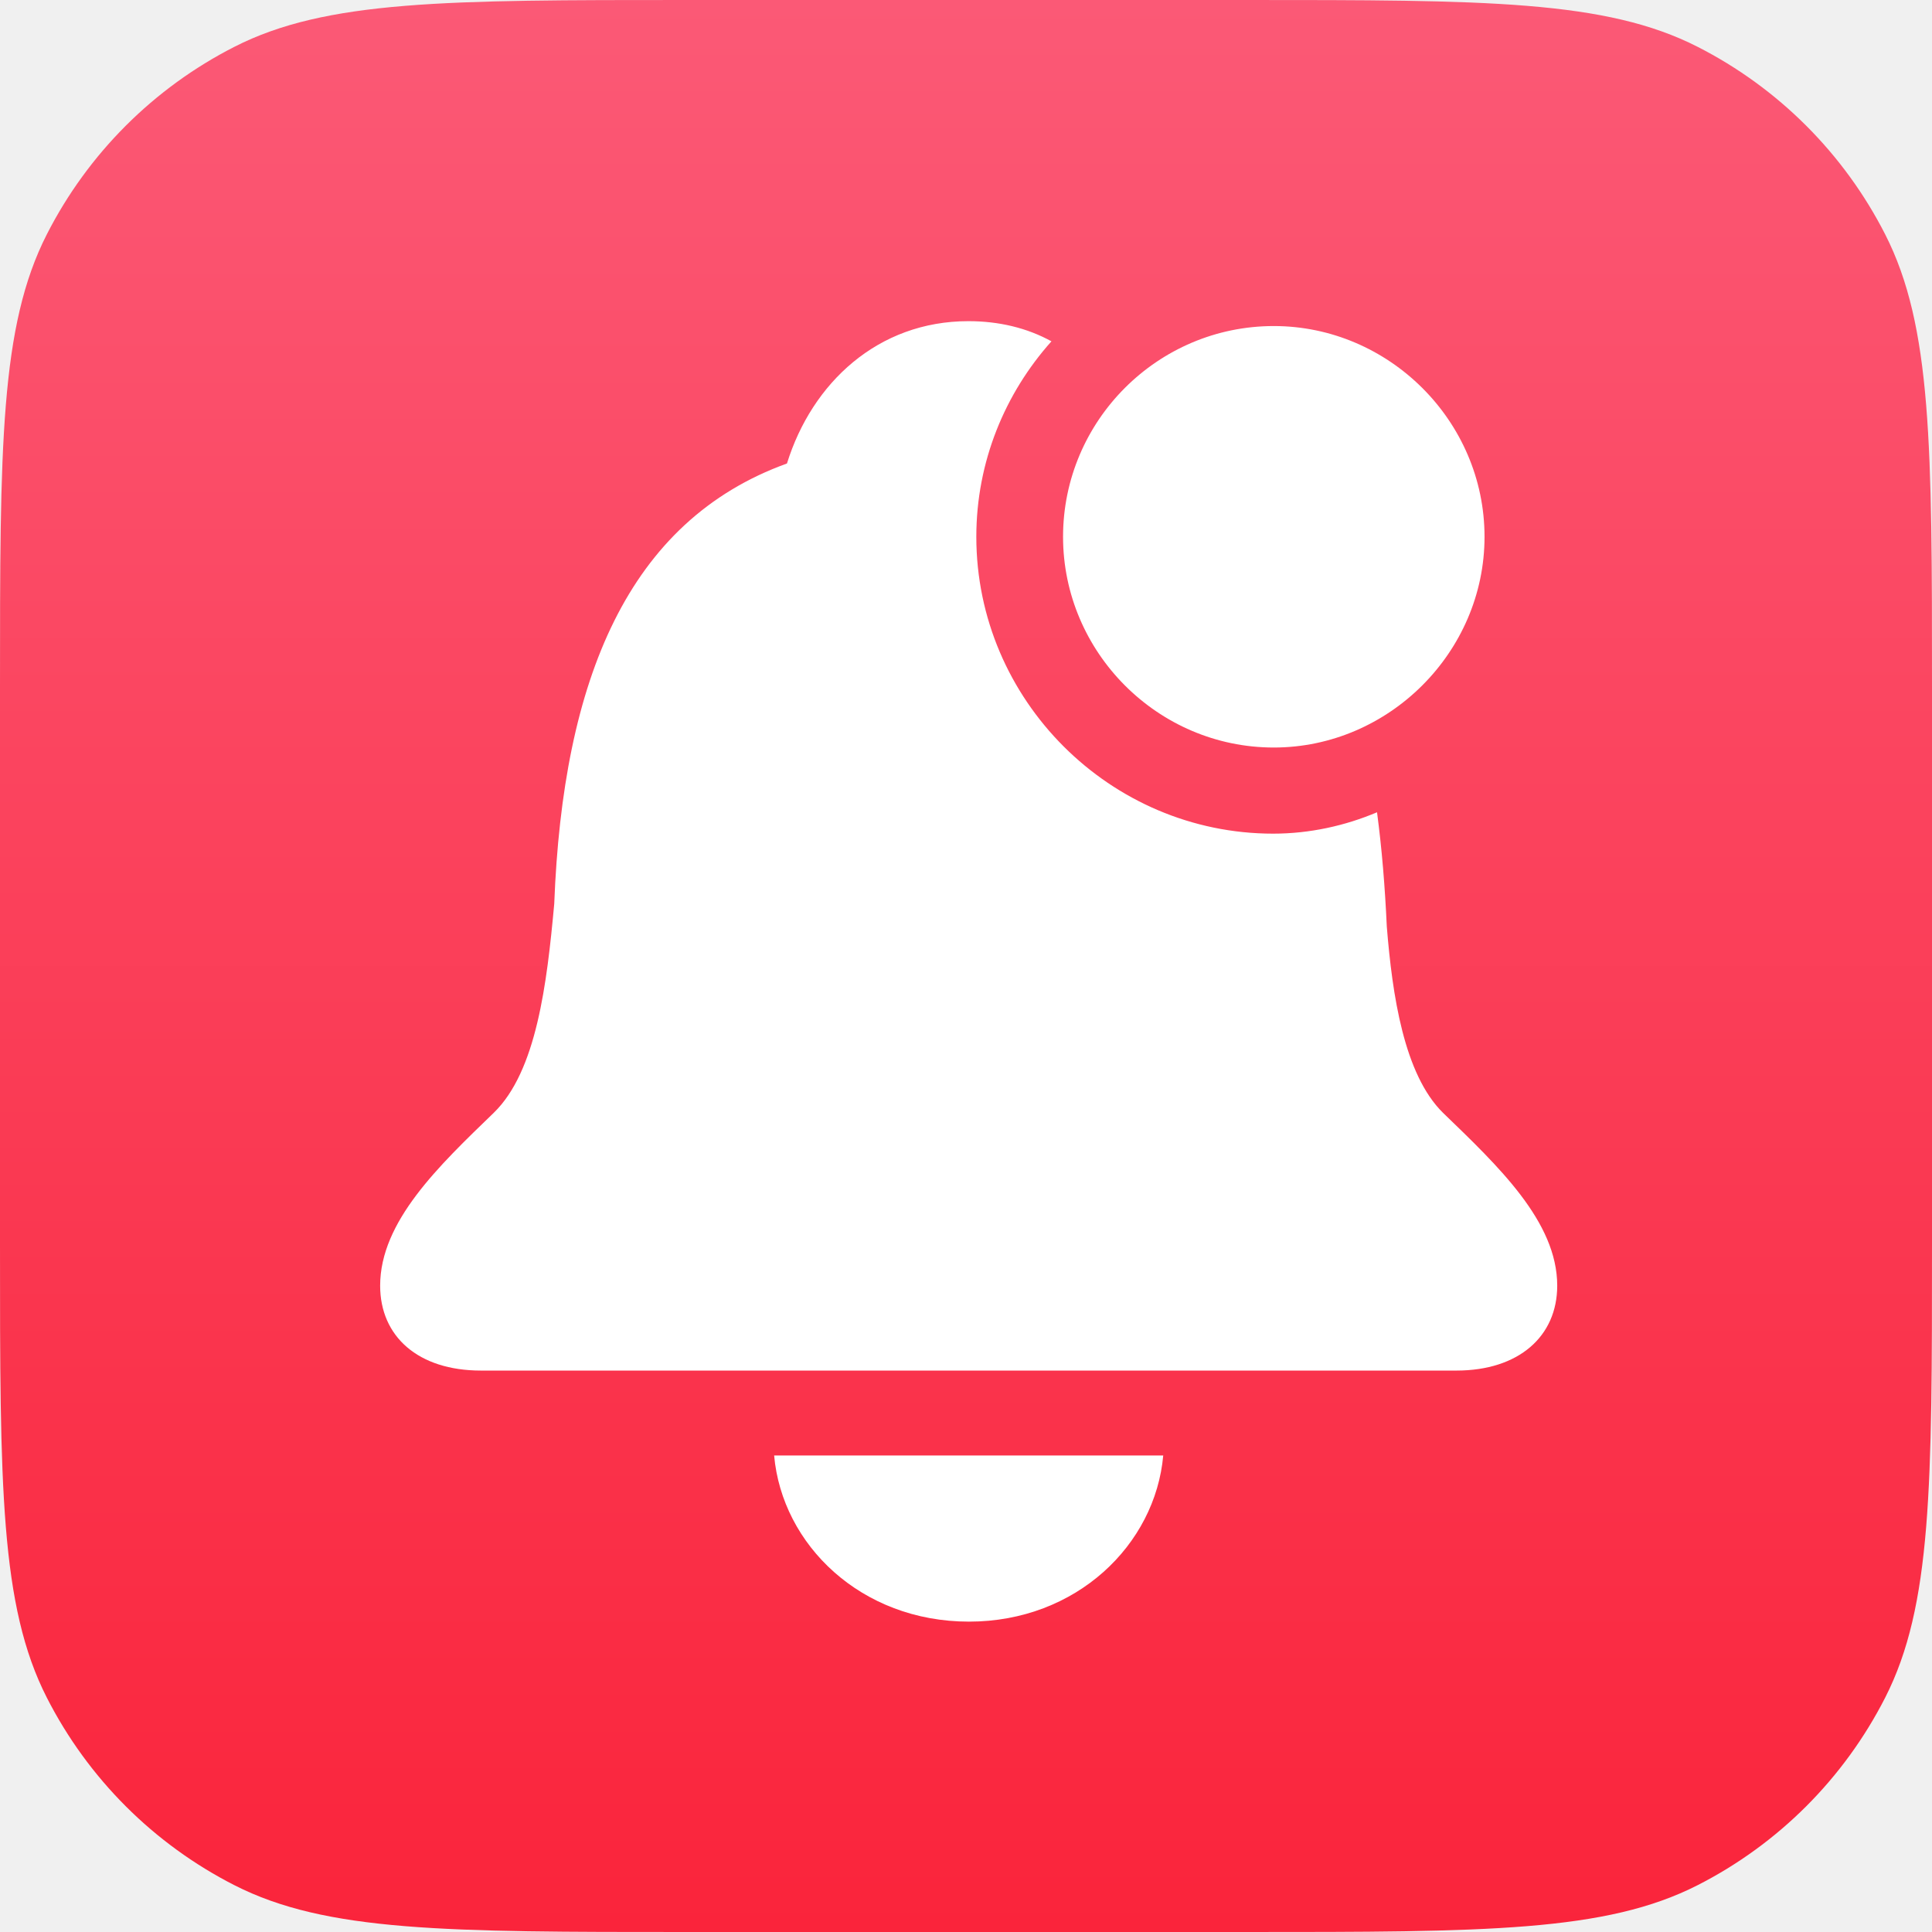
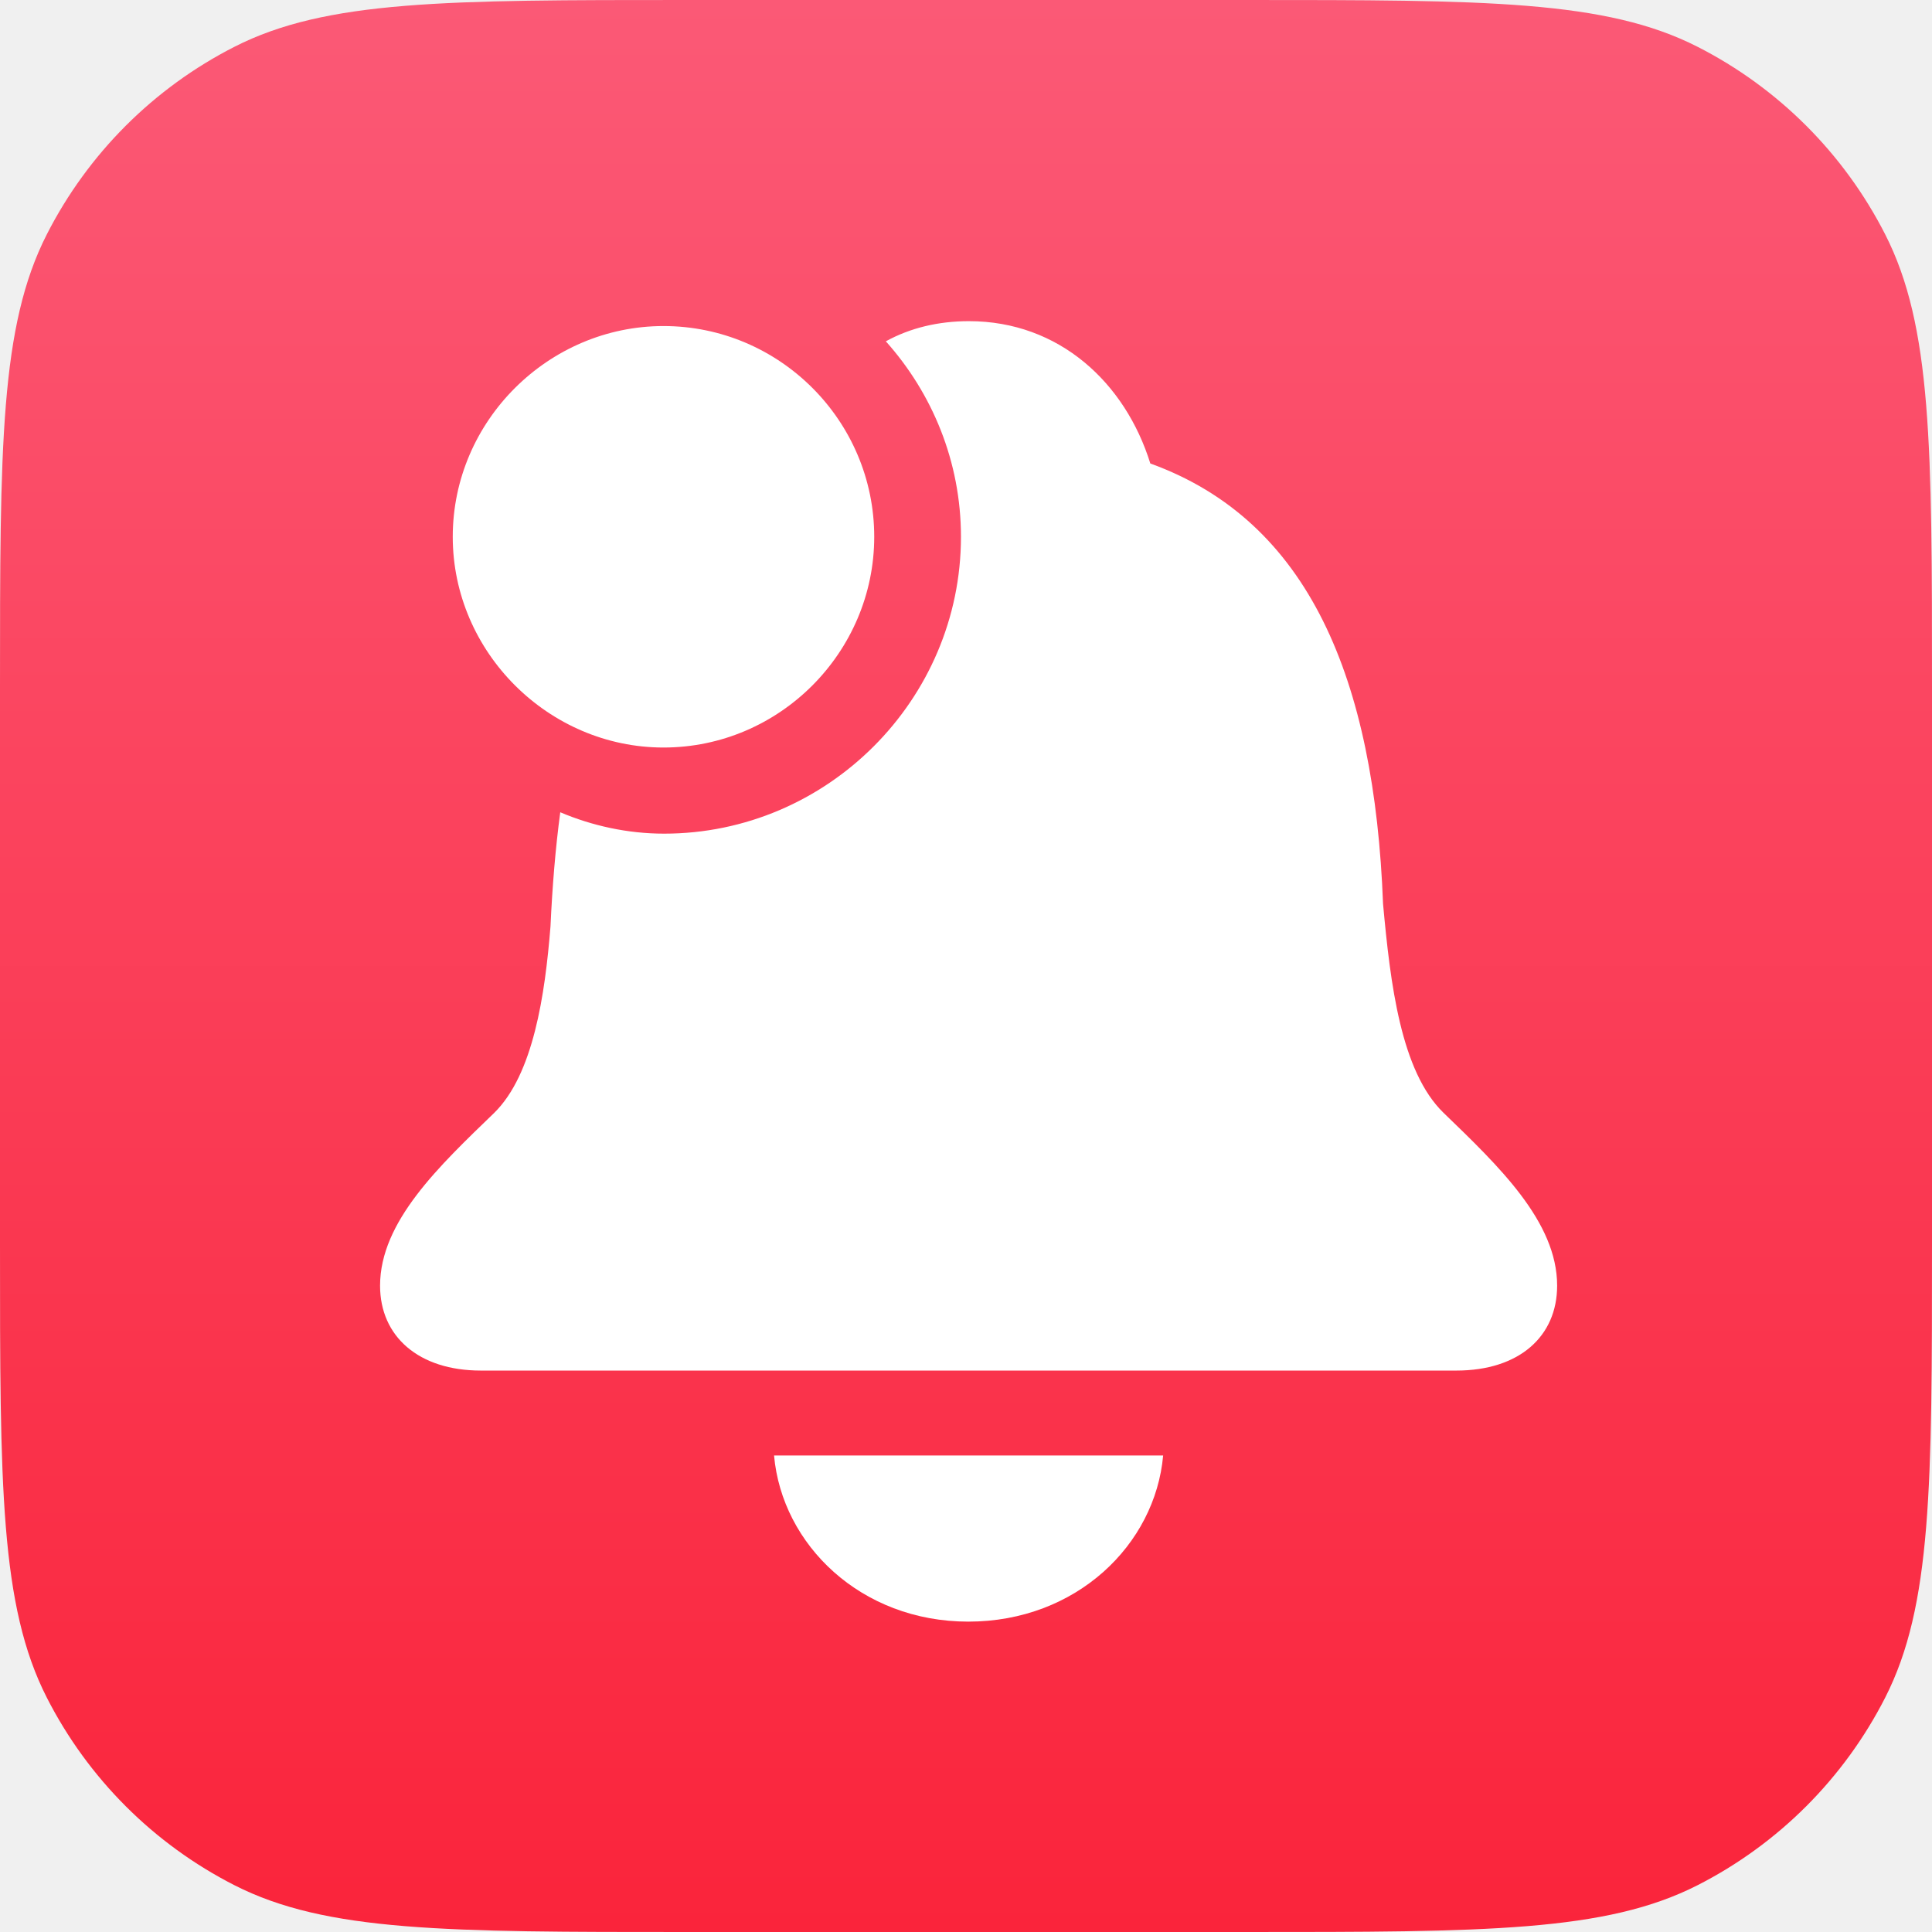
<svg xmlns="http://www.w3.org/2000/svg" width="366" height="366" viewBox="0 0 366 366" fill="none">
-   <g clip-path="url(#clip0_515_800)">
-     <path d="M0 130.133C0 84.582 0 61.807 8.865 44.409C16.663 29.105 29.105 16.663 44.409 8.865C61.807 0 84.582 0 130.133 0H235.867C281.418 0 304.193 0 321.591 8.865C336.895 16.663 349.338 29.105 357.135 44.409C366 61.807 366 84.582 366 130.133V235.867C366 281.418 366 304.193 357.135 321.591C349.338 336.895 336.895 349.338 321.591 357.135C304.193 366 281.418 366 235.867 366H130.133C84.582 366 61.807 366 44.409 357.135C29.105 349.338 16.663 336.895 8.865 321.591C0 304.193 0 281.418 0 235.867V130.133Z" fill="url(#paint0_linear_515_800)" />
-     <path d="M91.109 259.642H275.908C287.711 259.642 295.001 253.162 295.001 243.558C295.001 231.408 283.776 220.877 273.362 210.81C265.956 203.52 263.758 188.477 262.716 175.517C262.369 167.995 261.79 160.821 260.865 153.878C254.847 156.423 248.136 157.928 241.193 157.928C210.297 157.928 184.955 132.586 184.955 101.69C184.955 87.457 190.393 74.496 199.188 64.66C194.559 62.115 189.236 60.842 183.45 60.842C166.324 60.842 153.827 72.529 149.083 87.804C118.996 98.681 106.615 128.652 104.995 171.235C103.606 186.394 101.639 202.941 93.539 210.81C83.124 220.877 72.016 231.408 72.016 243.558C72.016 253.162 79.19 259.642 91.109 259.642ZM241.309 141.612C263.063 141.612 281.231 123.56 281.231 101.69C281.231 79.704 263.063 61.767 241.309 61.767C219.323 61.767 201.386 79.704 201.386 101.69C201.386 123.56 219.323 141.612 241.309 141.612ZM183.566 307.202C203.932 307.202 218.86 292.622 220.364 275.727H146.653C148.157 292.622 163.084 307.202 183.566 307.202Z" fill="white" />
+   <g clip-path="url(#clip0_714_59)">
+     <path d="M0 130.133C0 84.582 0 61.807 8.865 44.409C16.663 29.105 29.105 16.663 44.409 8.865C61.807 0 84.582 0 130.133 0H235.867C281.418 0 304.193 0 321.591 8.865C336.895 16.663 349.337 29.105 357.135 44.409C366 61.807 366 84.582 366 130.133V235.867C366 281.418 366 304.193 357.135 321.591C349.337 336.895 336.895 349.337 321.591 357.135C304.193 366 281.418 366 235.867 366H130.133C84.582 366 61.807 366 44.409 357.135C29.105 349.337 16.663 336.895 8.865 321.591C0 304.193 0 281.418 0 235.867V130.133Z" fill="url(#paint0_linear_714_59)" />
+     <path d="M275.892 259.642H91.093C79.29 259.642 72 253.162 72 243.558C72 231.408 83.225 220.877 93.639 210.81C101.045 203.52 103.243 188.477 104.285 175.517C104.632 167.995 105.211 160.821 106.136 153.878C112.154 156.423 118.865 157.928 125.808 157.928C156.704 157.928 182.046 132.586 182.046 101.69C182.046 87.457 176.608 74.496 167.813 64.66C172.442 62.115 177.765 60.842 183.551 60.842C200.677 60.842 213.174 72.529 217.918 87.804C248.005 98.681 260.386 128.652 262.006 171.235C263.395 186.394 265.362 202.941 273.462 210.81C283.877 220.877 294.985 231.408 294.985 243.558C294.985 253.162 287.811 259.642 275.892 259.642ZM125.692 141.612C103.938 141.612 85.77 123.56 85.77 101.69C85.77 79.704 103.938 61.767 125.692 61.767C147.678 61.767 165.615 79.704 165.615 101.69C165.615 123.56 147.678 141.612 125.692 141.612ZM183.435 307.202C163.069 307.202 148.141 292.622 146.637 275.727H220.348C218.844 292.622 203.917 307.202 183.435 307.202Z" fill="white" />
  </g>
  <defs>
-     <linearGradient id="paint0_linear_515_800" x1="183" y1="0" x2="183" y2="366" gradientUnits="userSpaceOnUse">
+     <linearGradient id="paint0_linear_714_59" x1="183" y1="0" x2="183" y2="366" gradientUnits="userSpaceOnUse">
      <stop stop-color="#FB5976" />
      <stop offset="1" stop-color="#FA243B" />
    </linearGradient>
-     <clipPath id="clip0_515_800">
+     <clipPath id="clip0_714_59">
      <rect width="366" height="366" fill="white" />
    </clipPath>
  </defs>
</svg>
